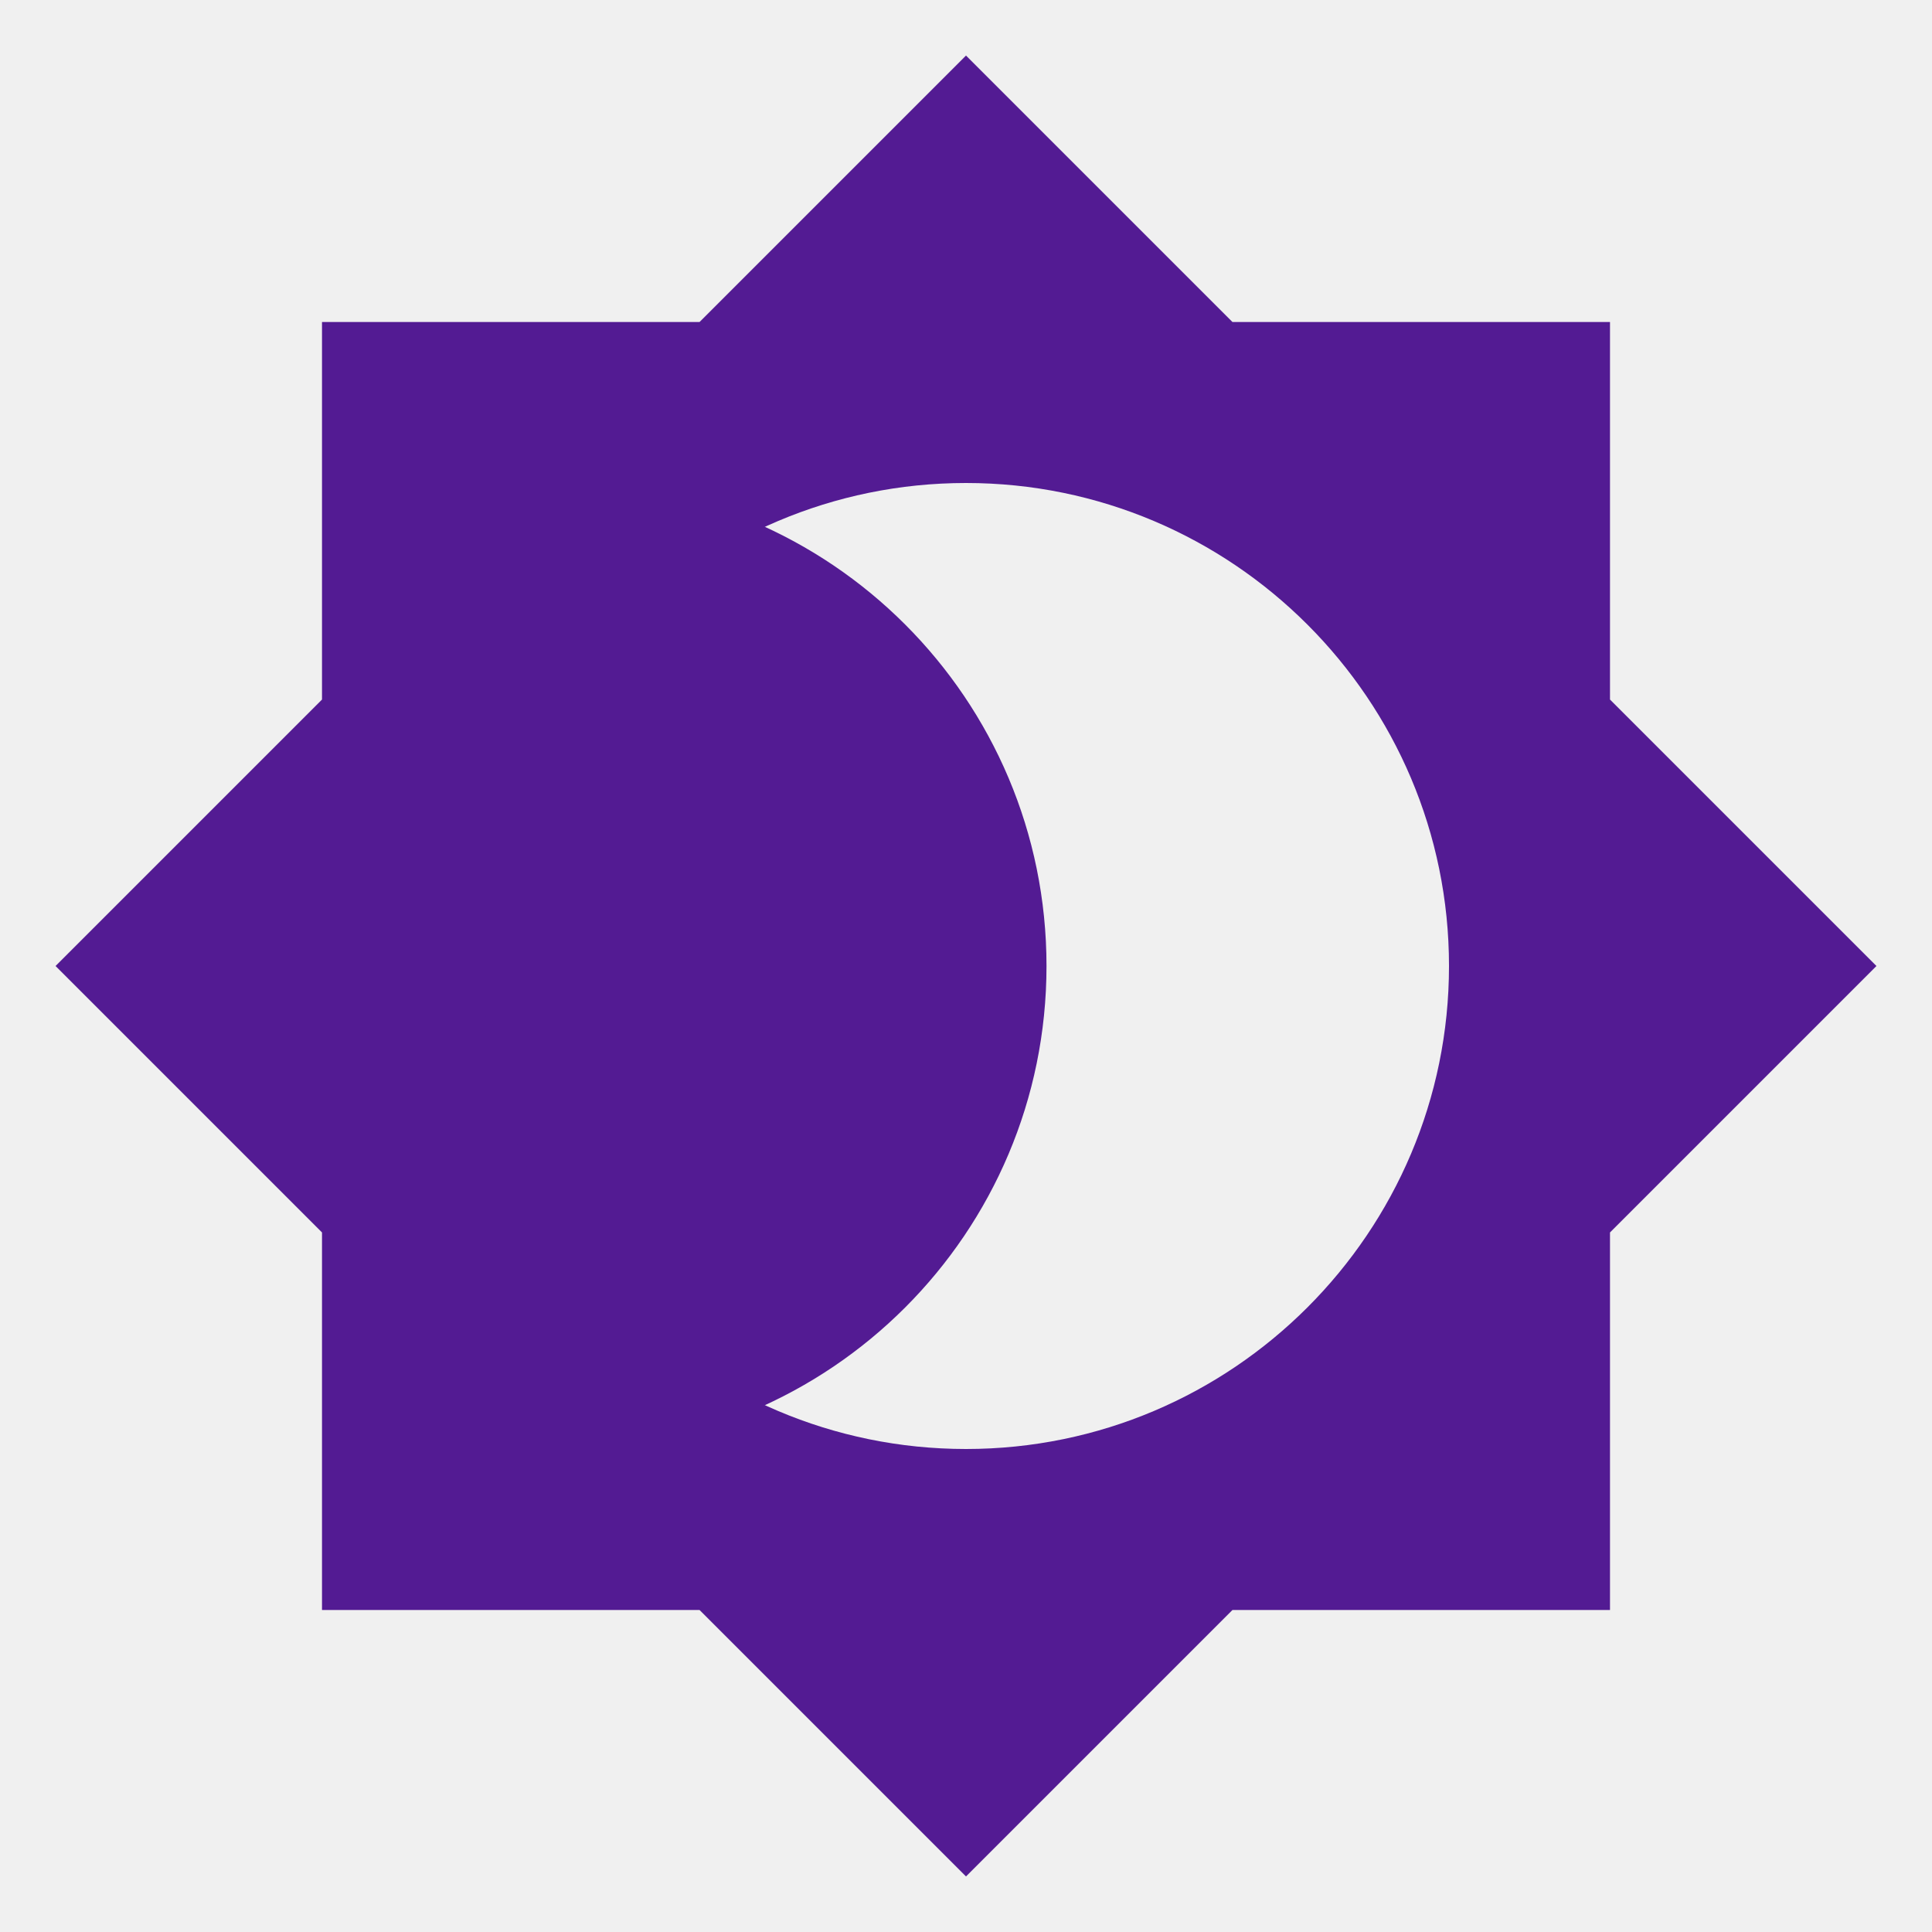
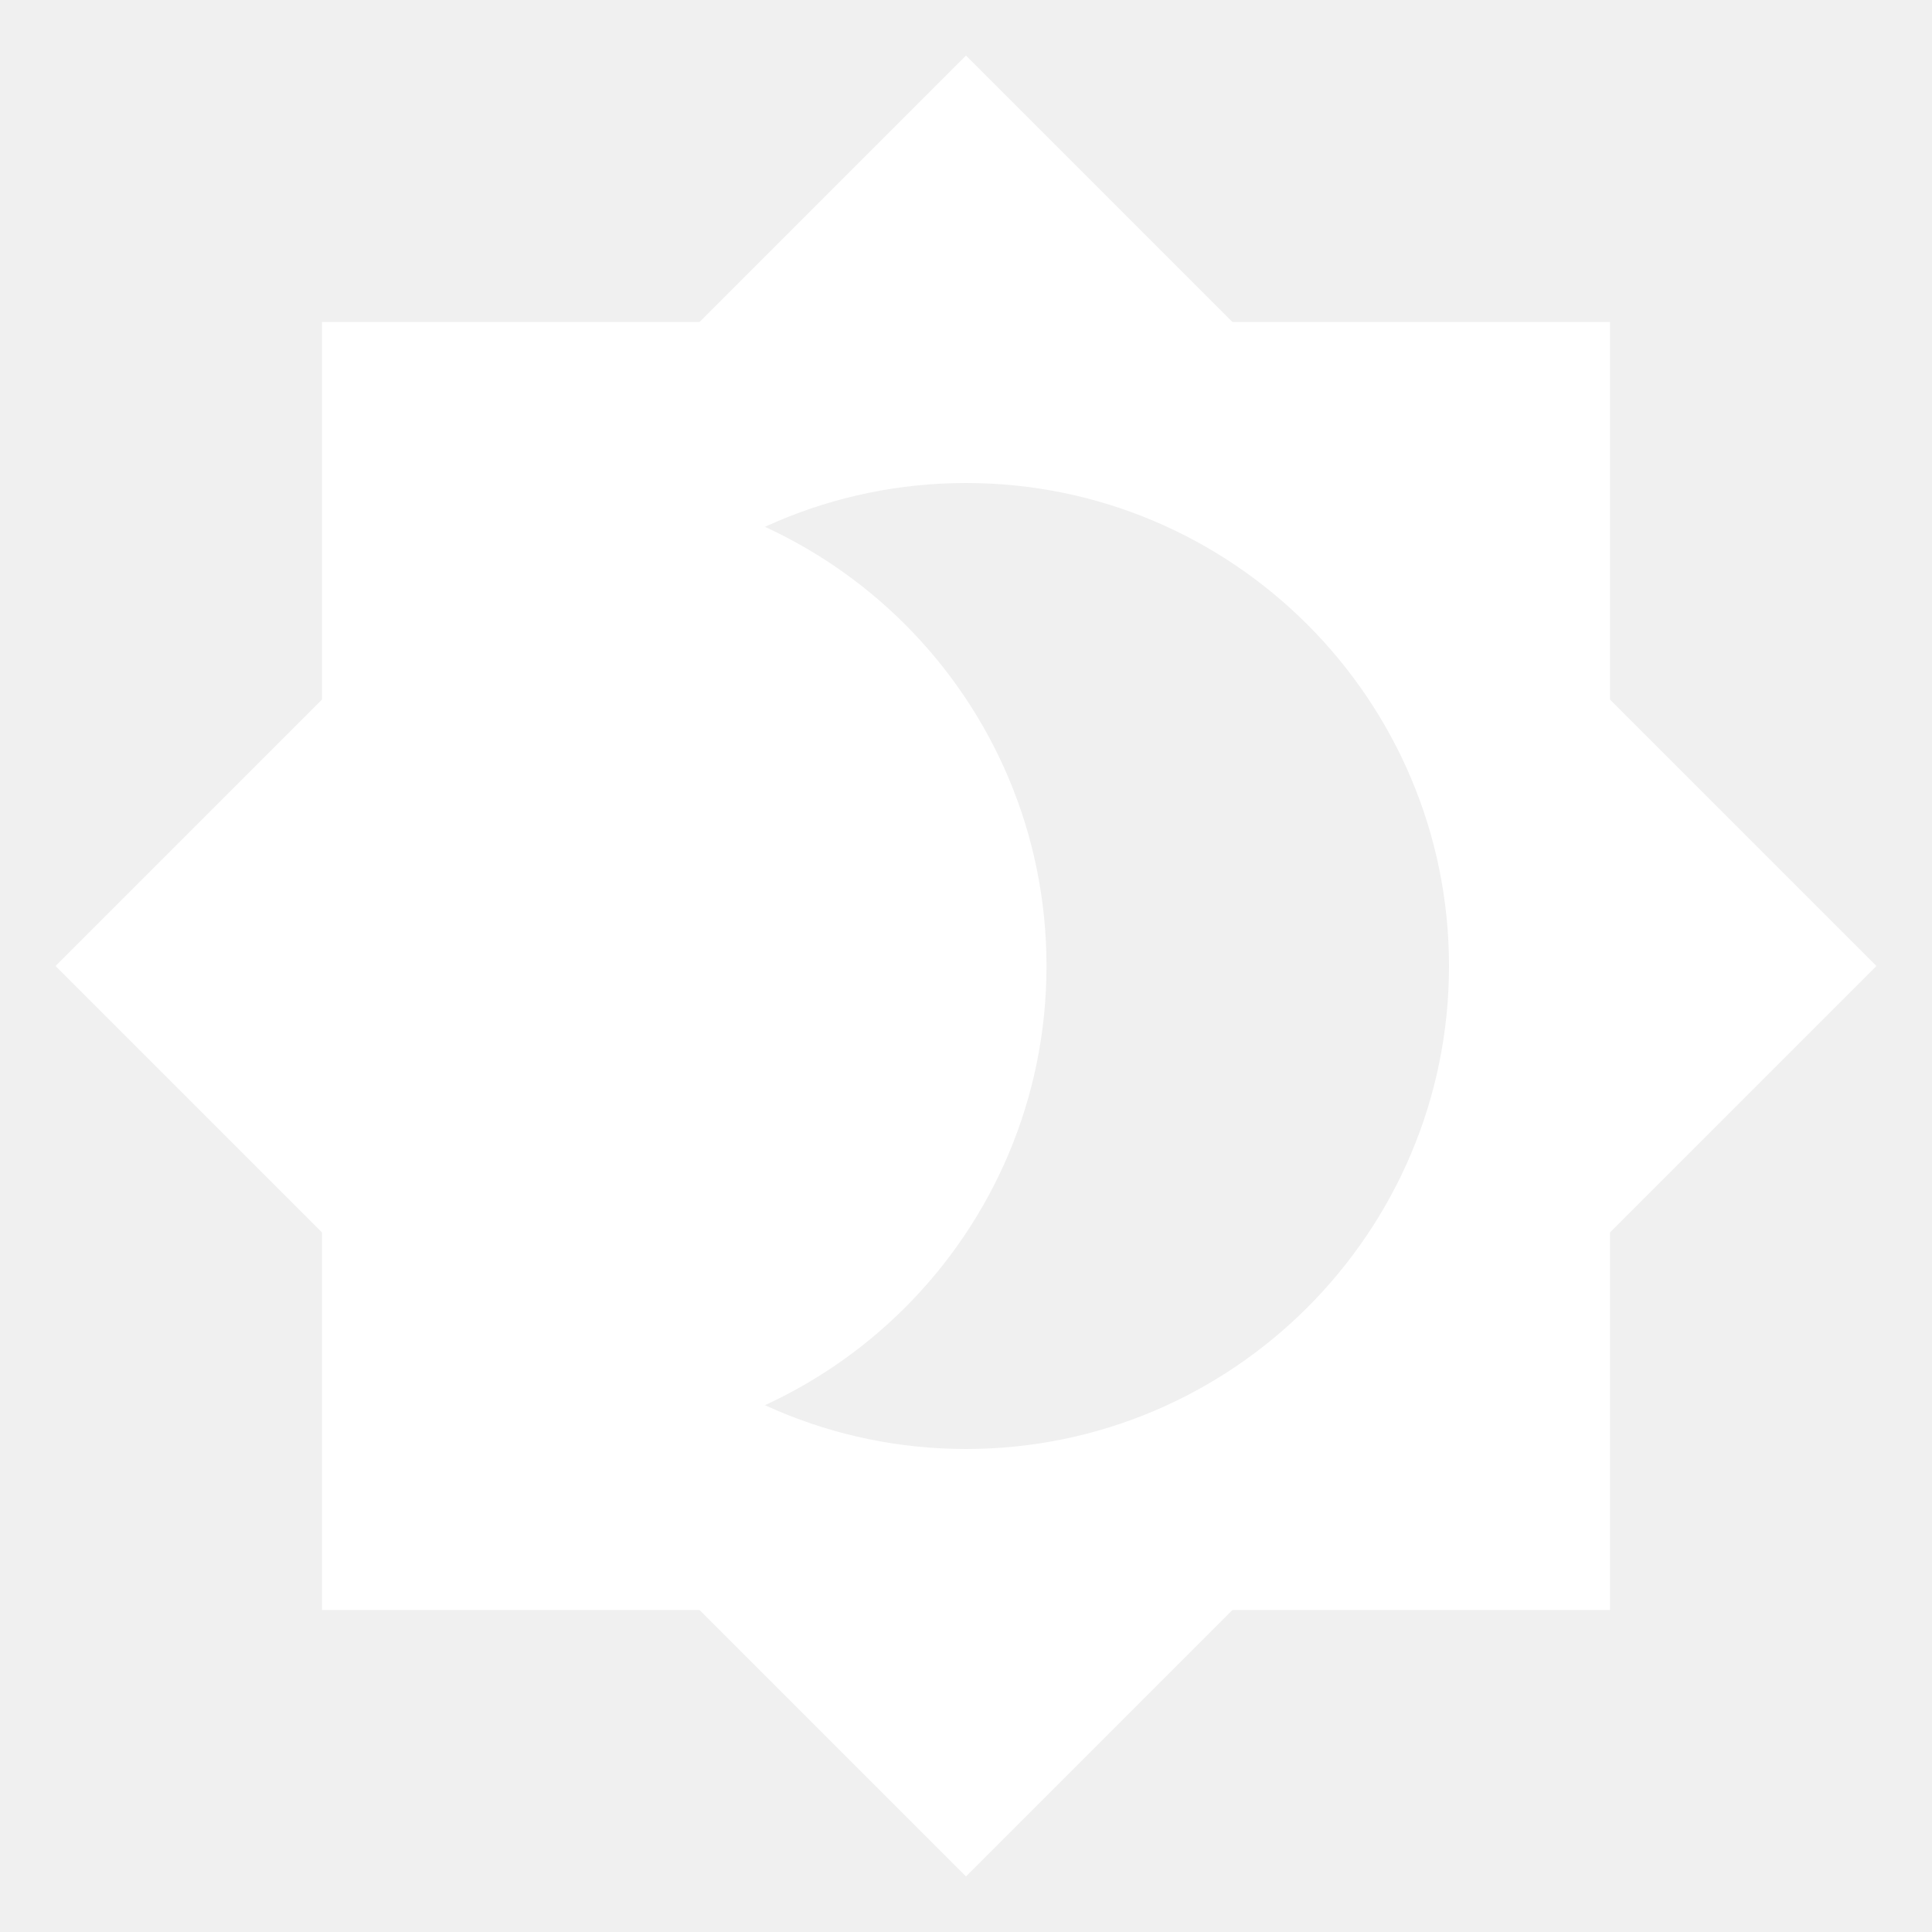
<svg xmlns="http://www.w3.org/2000/svg" viewBox="0 0 24 24" width="24" height="24" preserveAspectRatio="xMidYMid meet" style="width: 100%; height: 100%; transform: translate3d(0px, 0px, 0px);">
  <defs>
    <clipPath id="__lottie_element_2">
      <rect width="24" height="24" x="0" y="0" />
    </clipPath>
  </defs>
  <g clip-path="url(#__lottie_element_2)">
    <g transform="matrix(1.5,0,0,1.5,7,12)" opacity="1" style="display: block;">
      <g opacity="1" transform="matrix(1,0,0,1,0,0)">
-         <path fill="#531B93" fill-opacity="1" d=" M0,-4 C-2.21,-4 -1.292,-2.21 -1.292,0 C-1.292,2.21 -2.21,4 0,4 C2.21,4 4,2.21 4,0 C4,-2.21 2.21,-4 0,-4z">
+         <path fill="#ffffff" fill-opacity="1" d=" M0,-4 C-2.21,-4 -1.292,-2.21 -1.292,0 C-1.292,2.21 -2.21,4 0,4 C2.21,4 4,2.21 4,0 C4,-2.21 2.21,-4 0,-4z">
</path>
      </g>
    </g>
    <g transform="matrix(-1,0,0,-1,12,12)" opacity="1" style="display: block;">
      <g opacity="1" transform="matrix(1,0,0,1,0,0)">
-         <path fill="#531B93" fill-opacity="1" d=" M0,6 C-3.31,6 -6,3.31 -6,0 C-6,-3.31 -3.31,-6 0,-6 C3.31,-6 6,-3.31 6,0 C6,3.31 3.31,6 0,6z M8,-3.31 C8,-3.31 8,-8 8,-8 C8,-8 3.31,-8 3.31,-8 C3.31,-8 0,-11.31 0,-11.31 C0,-11.31 -3.31,-8 -3.31,-8 C-3.31,-8 -8,-8 -8,-8 C-8,-8 -8,-3.31 -8,-3.31 C-8,-3.31 -11.31,0 -11.31,0 C-11.31,0 -8,3.31 -8,3.31 C-8,3.31 -8,8 -8,8 C-8,8 -3.31,8 -3.31,8 C-3.31,8 0,11.31 0,11.31 C0,11.31 3.31,8 3.31,8 C3.31,8 8,8 8,8 C8,8 8,3.31 8,3.31 C8,3.31 11.31,0 11.31,0 C11.31,0 8,-3.31 8,-3.31z">
+         <path fill="#ffffff" fill-opacity="1" d=" M0,6 C-3.31,6 -6,3.31 -6,0 C-6,-3.31 -3.31,-6 0,-6 C3.31,-6 6,-3.31 6,0 C6,3.31 3.31,6 0,6z M8,-3.31 C8,-3.31 8,-8 8,-8 C8,-8 3.31,-8 3.31,-8 C3.31,-8 0,-11.31 0,-11.31 C0,-11.31 -3.31,-8 -3.31,-8 C-3.31,-8 -8,-8 -8,-8 C-8,-8 -8,-3.31 -8,-3.31 C-8,-3.31 -11.31,0 -11.31,0 C-11.31,0 -8,3.31 -8,3.31 C-8,3.31 -8,8 -8,8 C-8,8 -3.31,8 -3.31,8 C-3.31,8 0,11.31 0,11.31 C0,11.31 3.31,8 3.31,8 C3.31,8 8,8 8,8 C8,8 8,3.31 8,3.31 C8,3.31 11.31,0 11.31,0 C11.31,0 8,-3.31 8,-3.31z">
</path>
      </g>
    </g>
  </g>
</svg>
